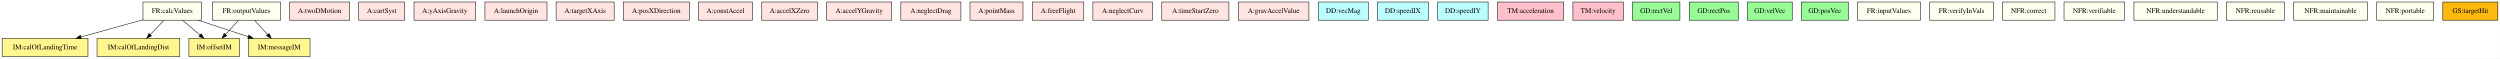
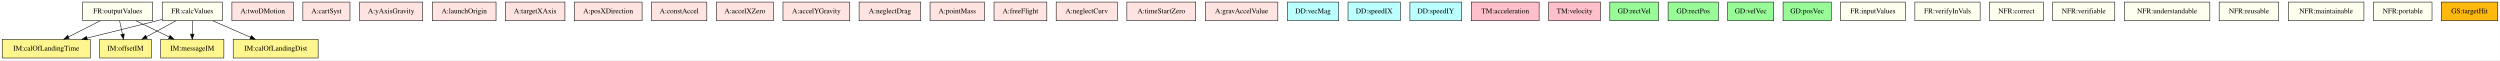
- <svg xmlns="http://www.w3.org/2000/svg" width="4953pt" height="116pt" viewBox="0.00 0.00 4952.50 116.00">
+ <svg xmlns="http://www.w3.org/2000/svg" width="4827pt" height="116pt" viewBox="0.00 0.00 4826.50 116.00">
  <g id="graph0" class="graph" transform="scale(1 1) rotate(0) translate(4 112)">
-     <polygon fill="white" stroke="transparent" points="-4,4 -4,-112 4948.5,-112 4948.5,4 -4,4" />
+     <polygon fill="white" stroke="transparent" points="-4,4 -4,-112 4822.5,-112 4822.5,4 -4,4" />
    <g id="node1" class="node">
-       <polygon fill="ivory" stroke="black" points="395,-108 279,-108 279,-72 395,-72 395,-108" />
-       <text text-anchor="middle" x="337" y="-86.3" font-family="Times,serif" font-size="14.00">FR:calcValues</text>
+       <polygon fill="ivory" stroke="black" points="425,-108 309,-108 309,-72 425,-72 425,-108" />
+       <text text-anchor="middle" x="367" y="-86.3" font-family="Times,serif" font-size="14.00">FR:calcValues</text>
    </g>
    <g id="node2" class="node">
      <polygon fill="#fff68f" stroke="black" points="170,-36 0,-36 0,0 170,0 170,-36" />
      <text text-anchor="middle" x="85" y="-14.3" font-family="Times,serif" font-size="14.00">IM:calOfLandingTime</text>
    </g>
    <g id="edge1" class="edge">
-       <path fill="none" stroke="black" d="M278.87,-72.85C242.29,-62.69 194.83,-49.51 156.02,-38.73" />
-       <polygon fill="black" stroke="black" points="156.93,-35.35 146.35,-36.04 155.05,-42.09 156.93,-35.35" />
+       <path fill="none" stroke="black" d="M308.76,-74.43C305.46,-73.61 302.19,-72.79 299,-72 254.22,-60.86 204.16,-48.46 163.72,-38.45" />
+       <polygon fill="black" stroke="black" points="164.47,-35.03 153.92,-36.03 162.79,-41.83 164.47,-35.03" />
    </g>
    <g id="node3" class="node">
-       <polygon fill="#fff68f" stroke="black" points="352,-36 188,-36 188,0 352,0 352,-36" />
-       <text text-anchor="middle" x="270" y="-14.3" font-family="Times,serif" font-size="14.00">IM:calOfLandingDist</text>
+       <polygon fill="#fff68f" stroke="black" points="610,-36 446,-36 446,0 610,0 610,-36" />
+       <text text-anchor="middle" x="528" y="-14.3" font-family="Times,serif" font-size="14.00">IM:calOfLandingDist</text>
    </g>
    <g id="edge2" class="edge">
-       <path fill="none" stroke="black" d="M320.44,-71.7C312.32,-63.22 302.41,-52.86 293.53,-43.58" />
-       <polygon fill="black" stroke="black" points="295.81,-40.91 286.37,-36.1 290.76,-45.75 295.81,-40.91" />
+       <path fill="none" stroke="black" d="M406.39,-71.88C428.39,-62.31 456.01,-50.3 479.36,-40.15" />
+       <polygon fill="black" stroke="black" points="480.97,-43.27 488.74,-36.07 478.18,-36.85 480.97,-43.27" />
    </g>
    <g id="node4" class="node">
-       <polygon fill="#fff68f" stroke="black" points="470,-36 370,-36 370,0 470,0 470,-36" />
-       <text text-anchor="middle" x="420" y="-14.3" font-family="Times,serif" font-size="14.00">IM:offsetIM</text>
+       <polygon fill="#fff68f" stroke="black" points="288,-36 188,-36 188,0 288,0 288,-36" />
+       <text text-anchor="middle" x="238" y="-14.3" font-family="Times,serif" font-size="14.00">IM:offsetIM</text>
    </g>
    <g id="edge3" class="edge">
-       <path fill="none" stroke="black" d="M357.52,-71.7C367.87,-62.97 380.59,-52.24 391.84,-42.75" />
-       <polygon fill="black" stroke="black" points="394.33,-45.23 399.72,-36.1 389.82,-39.88 394.33,-45.23" />
+       <path fill="none" stroke="black" d="M335.44,-71.88C318.34,-62.6 297.02,-51.03 278.68,-41.08" />
+       <polygon fill="black" stroke="black" points="280.14,-37.88 269.68,-36.19 276.8,-44.04 280.14,-37.88" />
    </g>
    <g id="node5" class="node">
-       <polygon fill="#fff68f" stroke="black" points="610,-36 488,-36 488,0 610,0 610,-36" />
-       <text text-anchor="middle" x="549" y="-14.3" font-family="Times,serif" font-size="14.00">IM:messageIM</text>
+       <polygon fill="#fff68f" stroke="black" points="428,-36 306,-36 306,0 428,0 428,-36" />
+       <text text-anchor="middle" x="367" y="-14.3" font-family="Times,serif" font-size="14.00">IM:messageIM</text>
    </g>
    <g id="edge4" class="edge">
-       <path fill="none" stroke="black" d="M388.59,-71.97C418.47,-62.1 456.26,-49.62 487.66,-39.25" />
-       <polygon fill="black" stroke="black" points="488.78,-42.57 497.18,-36.11 486.59,-35.92 488.78,-42.57" />
+       <path fill="none" stroke="black" d="M367,-71.7C367,-63.98 367,-54.71 367,-46.11" />
+       <polygon fill="black" stroke="black" points="370.5,-46.1 367,-36.1 363.5,-46.1 370.5,-46.1" />
    </g>
    <g id="node6" class="node">
-       <polygon fill="ivory" stroke="black" points="551.5,-108 416.5,-108 416.5,-72 551.5,-72 551.5,-108" />
-       <text text-anchor="middle" x="484" y="-86.3" font-family="Times,serif" font-size="14.00">FR:outputValues</text>
+       <polygon fill="ivory" stroke="black" points="290.5,-108 155.5,-108 155.5,-72 290.5,-72 290.5,-108" />
+       <text text-anchor="middle" x="223" y="-86.3" font-family="Times,serif" font-size="14.00">FR:outputValues</text>
    </g>
    <g id="edge5" class="edge">
-       <path fill="none" stroke="black" d="M468.18,-71.7C460.43,-63.22 450.96,-52.86 442.48,-43.58" />
-       <polygon fill="black" stroke="black" points="444.97,-41.12 435.64,-36.1 439.8,-45.85 444.97,-41.12" />
+       <path fill="none" stroke="black" d="M189.24,-71.88C170.78,-62.51 147.72,-50.81 127.98,-40.8" />
+       <polygon fill="black" stroke="black" points="129.39,-37.59 118.89,-36.19 126.22,-43.83 129.39,-37.59" />
    </g>
    <g id="edge6" class="edge">
-       <path fill="none" stroke="black" d="M500.07,-71.7C507.94,-63.22 517.56,-52.86 526.17,-43.58" />
-       <polygon fill="black" stroke="black" points="528.88,-45.81 533.12,-36.1 523.75,-41.05 528.88,-45.81" />
+       <path fill="none" stroke="black" d="M226.71,-71.7C228.36,-63.98 230.35,-54.71 232.19,-46.11" />
+       <polygon fill="black" stroke="black" points="235.66,-46.62 234.33,-36.1 228.82,-45.15 235.66,-46.62" />
+     </g>
+     <g id="edge7" class="edge">
+       <path fill="none" stroke="black" d="M258.23,-71.88C277.58,-62.47 301.77,-50.71 322.43,-40.67" />
+       <polygon fill="black" stroke="black" points="324.17,-43.71 331.64,-36.19 321.11,-37.41 324.17,-43.71" />
    </g>
    <g id="node7" class="node">
-       <polygon fill="mistyrose" stroke="black" points="688.5,-108 569.5,-108 569.5,-72 688.5,-72 688.5,-108" />
-       <text text-anchor="middle" x="629" y="-86.3" font-family="Times,serif" font-size="14.00">A:twoDMotion</text>
+       <polygon fill="mistyrose" stroke="black" points="562.5,-108 443.5,-108 443.5,-72 562.5,-72 562.5,-108" />
+       <text text-anchor="middle" x="503" y="-86.3" font-family="Times,serif" font-size="14.00">A:twoDMotion</text>
    </g>
    <g id="node8" class="node">
-       <polygon fill="mistyrose" stroke="black" points="797.5,-108 706.5,-108 706.5,-72 797.5,-72 797.5,-108" />
-       <text text-anchor="middle" x="752" y="-86.3" font-family="Times,serif" font-size="14.00">A:cartSyst</text>
+       <polygon fill="mistyrose" stroke="black" points="671.5,-108 580.5,-108 580.5,-72 671.5,-72 671.5,-108" />
+       <text text-anchor="middle" x="626" y="-86.3" font-family="Times,serif" font-size="14.00">A:cartSyst</text>
    </g>
    <g id="node9" class="node">
-       <polygon fill="mistyrose" stroke="black" points="938,-108 816,-108 816,-72 938,-72 938,-108" />
-       <text text-anchor="middle" x="877" y="-86.3" font-family="Times,serif" font-size="14.00">A:yAxisGravity</text>
+       <polygon fill="mistyrose" stroke="black" points="812,-108 690,-108 690,-72 812,-72 812,-108" />
+       <text text-anchor="middle" x="751" y="-86.3" font-family="Times,serif" font-size="14.00">A:yAxisGravity</text>
    </g>
    <g id="node10" class="node">
-       <polygon fill="mistyrose" stroke="black" points="1079.5,-108 956.5,-108 956.5,-72 1079.5,-72 1079.5,-108" />
-       <text text-anchor="middle" x="1018" y="-86.3" font-family="Times,serif" font-size="14.00">A:launchOrigin</text>
+       <polygon fill="mistyrose" stroke="black" points="953.5,-108 830.5,-108 830.5,-72 953.5,-72 953.5,-108" />
+       <text text-anchor="middle" x="892" y="-86.3" font-family="Times,serif" font-size="14.00">A:launchOrigin</text>
    </g>
    <g id="node11" class="node">
-       <polygon fill="mistyrose" stroke="black" points="1212.5,-108 1097.5,-108 1097.5,-72 1212.5,-72 1212.5,-108" />
-       <text text-anchor="middle" x="1155" y="-86.3" font-family="Times,serif" font-size="14.00">A:targetXAxis</text>
+       <polygon fill="mistyrose" stroke="black" points="1086.5,-108 971.5,-108 971.5,-72 1086.5,-72 1086.5,-108" />
+       <text text-anchor="middle" x="1029" y="-86.3" font-family="Times,serif" font-size="14.00">A:targetXAxis</text>
    </g>
    <g id="node12" class="node">
-       <polygon fill="mistyrose" stroke="black" points="1361.5,-108 1230.5,-108 1230.5,-72 1361.5,-72 1361.5,-108" />
-       <text text-anchor="middle" x="1296" y="-86.3" font-family="Times,serif" font-size="14.00">A:posXDirection</text>
+       <polygon fill="mistyrose" stroke="black" points="1235.5,-108 1104.5,-108 1104.5,-72 1235.5,-72 1235.5,-108" />
+       <text text-anchor="middle" x="1170" y="-86.3" font-family="Times,serif" font-size="14.00">A:posXDirection</text>
    </g>
    <g id="node13" class="node">
-       <polygon fill="mistyrose" stroke="black" points="1486.5,-108 1379.5,-108 1379.5,-72 1486.5,-72 1486.5,-108" />
-       <text text-anchor="middle" x="1433" y="-86.3" font-family="Times,serif" font-size="14.00">A:constAccel</text>
+       <polygon fill="mistyrose" stroke="black" points="1360.5,-108 1253.5,-108 1253.5,-72 1360.5,-72 1360.5,-108" />
+       <text text-anchor="middle" x="1307" y="-86.3" font-family="Times,serif" font-size="14.00">A:constAccel</text>
    </g>
    <g id="node14" class="node">
-       <polygon fill="mistyrose" stroke="black" points="1615,-108 1505,-108 1505,-72 1615,-72 1615,-108" />
-       <text text-anchor="middle" x="1560" y="-86.3" font-family="Times,serif" font-size="14.00">A:accelXZero</text>
+       <polygon fill="mistyrose" stroke="black" points="1489,-108 1379,-108 1379,-72 1489,-72 1489,-108" />
+       <text text-anchor="middle" x="1434" y="-86.3" font-family="Times,serif" font-size="14.00">A:accelXZero</text>
    </g>
    <g id="node15" class="node">
-       <polygon fill="mistyrose" stroke="black" points="1762.5,-108 1633.5,-108 1633.5,-72 1762.5,-72 1762.5,-108" />
-       <text text-anchor="middle" x="1698" y="-86.3" font-family="Times,serif" font-size="14.00">A:accelYGravity</text>
+       <polygon fill="mistyrose" stroke="black" points="1636.5,-108 1507.5,-108 1507.5,-72 1636.5,-72 1636.5,-108" />
+       <text text-anchor="middle" x="1572" y="-86.3" font-family="Times,serif" font-size="14.00">A:accelYGravity</text>
    </g>
    <g id="node16" class="node">
-       <polygon fill="mistyrose" stroke="black" points="1899.5,-108 1780.5,-108 1780.5,-72 1899.5,-72 1899.5,-108" />
-       <text text-anchor="middle" x="1840" y="-86.3" font-family="Times,serif" font-size="14.00">A:neglectDrag</text>
+       <polygon fill="mistyrose" stroke="black" points="1773.5,-108 1654.5,-108 1654.5,-72 1773.5,-72 1773.5,-108" />
+       <text text-anchor="middle" x="1714" y="-86.3" font-family="Times,serif" font-size="14.00">A:neglectDrag</text>
    </g>
    <g id="node17" class="node">
-       <polygon fill="mistyrose" stroke="black" points="2022.5,-108 1917.5,-108 1917.5,-72 2022.5,-72 2022.5,-108" />
-       <text text-anchor="middle" x="1970" y="-86.3" font-family="Times,serif" font-size="14.00">A:pointMass</text>
+       <polygon fill="mistyrose" stroke="black" points="1896.5,-108 1791.5,-108 1791.5,-72 1896.5,-72 1896.5,-108" />
+       <text text-anchor="middle" x="1844" y="-86.3" font-family="Times,serif" font-size="14.00">A:pointMass</text>
    </g>
    <g id="node18" class="node">
-       <polygon fill="mistyrose" stroke="black" points="2143,-108 2041,-108 2041,-72 2143,-72 2143,-108" />
-       <text text-anchor="middle" x="2092" y="-86.3" font-family="Times,serif" font-size="14.00">A:freeFlight</text>
+       <polygon fill="mistyrose" stroke="black" points="2017,-108 1915,-108 1915,-72 2017,-72 2017,-108" />
+       <text text-anchor="middle" x="1966" y="-86.3" font-family="Times,serif" font-size="14.00">A:freeFlight</text>
    </g>
    <g id="node19" class="node">
-       <polygon fill="mistyrose" stroke="black" points="2279,-108 2161,-108 2161,-72 2279,-72 2279,-108" />
-       <text text-anchor="middle" x="2220" y="-86.3" font-family="Times,serif" font-size="14.00">A:neglectCurv</text>
+       <polygon fill="mistyrose" stroke="black" points="2153,-108 2035,-108 2035,-72 2153,-72 2153,-108" />
+       <text text-anchor="middle" x="2094" y="-86.3" font-family="Times,serif" font-size="14.00">A:neglectCurv</text>
    </g>
    <g id="node20" class="node">
-       <polygon fill="mistyrose" stroke="black" points="2430.5,-108 2297.5,-108 2297.5,-72 2430.5,-72 2430.5,-108" />
-       <text text-anchor="middle" x="2364" y="-86.3" font-family="Times,serif" font-size="14.00">A:timeStartZero</text>
+       <polygon fill="mistyrose" stroke="black" points="2304.5,-108 2171.5,-108 2171.5,-72 2304.5,-72 2304.5,-108" />
+       <text text-anchor="middle" x="2238" y="-86.3" font-family="Times,serif" font-size="14.00">A:timeStartZero</text>
    </g>
    <g id="node21" class="node">
-       <polygon fill="mistyrose" stroke="black" points="2589,-108 2449,-108 2449,-72 2589,-72 2589,-108" />
-       <text text-anchor="middle" x="2519" y="-86.3" font-family="Times,serif" font-size="14.00">A:gravAccelValue</text>
+       <polygon fill="mistyrose" stroke="black" points="2463,-108 2323,-108 2323,-72 2463,-72 2463,-108" />
+       <text text-anchor="middle" x="2393" y="-86.3" font-family="Times,serif" font-size="14.00">A:gravAccelValue</text>
    </g>
    <g id="node22" class="node">
-       <polygon fill="#bbffff" stroke="black" points="2706.5,-108 2607.5,-108 2607.5,-72 2706.5,-72 2706.5,-108" />
-       <text text-anchor="middle" x="2657" y="-86.3" font-family="Times,serif" font-size="14.00">DD:vecMag</text>
+       <polygon fill="#bbffff" stroke="black" points="2580.5,-108 2481.5,-108 2481.5,-72 2580.5,-72 2580.5,-108" />
+       <text text-anchor="middle" x="2531" y="-86.3" font-family="Times,serif" font-size="14.00">DD:vecMag</text>
    </g>
    <g id="node23" class="node">
-       <polygon fill="#bbffff" stroke="black" points="2825.5,-108 2724.5,-108 2724.5,-72 2825.5,-72 2825.5,-108" />
-       <text text-anchor="middle" x="2775" y="-86.3" font-family="Times,serif" font-size="14.00">DD:speedIX</text>
+       <polygon fill="#bbffff" stroke="black" points="2699.5,-108 2598.5,-108 2598.5,-72 2699.5,-72 2699.5,-108" />
+       <text text-anchor="middle" x="2649" y="-86.3" font-family="Times,serif" font-size="14.00">DD:speedIX</text>
    </g>
    <g id="node24" class="node">
-       <polygon fill="#bbffff" stroke="black" points="2944,-108 2844,-108 2844,-72 2944,-72 2944,-108" />
-       <text text-anchor="middle" x="2894" y="-86.3" font-family="Times,serif" font-size="14.00">DD:speedIY</text>
+       <polygon fill="#bbffff" stroke="black" points="2818,-108 2718,-108 2718,-72 2818,-72 2818,-108" />
+       <text text-anchor="middle" x="2768" y="-86.3" font-family="Times,serif" font-size="14.00">DD:speedIY</text>
    </g>
    <g id="node25" class="node">
-       <polygon fill="pink" stroke="black" points="3093.5,-108 2962.5,-108 2962.5,-72 3093.5,-72 3093.5,-108" />
-       <text text-anchor="middle" x="3028" y="-86.3" font-family="Times,serif" font-size="14.00">TM:acceleration</text>
+       <polygon fill="pink" stroke="black" points="2967.5,-108 2836.5,-108 2836.5,-72 2967.5,-72 2967.5,-108" />
+       <text text-anchor="middle" x="2902" y="-86.3" font-family="Times,serif" font-size="14.00">TM:acceleration</text>
    </g>
    <g id="node26" class="node">
-       <polygon fill="pink" stroke="black" points="3212,-108 3112,-108 3112,-72 3212,-72 3212,-108" />
-       <text text-anchor="middle" x="3162" y="-86.3" font-family="Times,serif" font-size="14.00">TM:velocity</text>
+       <polygon fill="pink" stroke="black" points="3086,-108 2986,-108 2986,-72 3086,-72 3086,-108" />
+       <text text-anchor="middle" x="3036" y="-86.3" font-family="Times,serif" font-size="14.00">TM:velocity</text>
    </g>
    <g id="node27" class="node">
-       <polygon fill="palegreen" stroke="black" points="3324,-108 3230,-108 3230,-72 3324,-72 3324,-108" />
-       <text text-anchor="middle" x="3277" y="-86.3" font-family="Times,serif" font-size="14.00">GD:rectVel</text>
+       <polygon fill="palegreen" stroke="black" points="3198,-108 3104,-108 3104,-72 3198,-72 3198,-108" />
+       <text text-anchor="middle" x="3151" y="-86.3" font-family="Times,serif" font-size="14.00">GD:rectVel</text>
    </g>
    <g id="node28" class="node">
-       <polygon fill="palegreen" stroke="black" points="3439.5,-108 3342.5,-108 3342.5,-72 3439.5,-72 3439.5,-108" />
-       <text text-anchor="middle" x="3391" y="-86.3" font-family="Times,serif" font-size="14.00">GD:rectPos</text>
+       <polygon fill="palegreen" stroke="black" points="3313.5,-108 3216.5,-108 3216.5,-72 3313.5,-72 3313.5,-108" />
+       <text text-anchor="middle" x="3265" y="-86.3" font-family="Times,serif" font-size="14.00">GD:rectPos</text>
    </g>
    <g id="node29" class="node">
-       <polygon fill="palegreen" stroke="black" points="3546.5,-108 3457.5,-108 3457.5,-72 3546.5,-72 3546.5,-108" />
-       <text text-anchor="middle" x="3502" y="-86.3" font-family="Times,serif" font-size="14.00">GD:velVec</text>
+       <polygon fill="palegreen" stroke="black" points="3420.5,-108 3331.5,-108 3331.5,-72 3420.5,-72 3420.5,-108" />
+       <text text-anchor="middle" x="3376" y="-86.3" font-family="Times,serif" font-size="14.00">GD:velVec</text>
    </g>
    <g id="node30" class="node">
-       <polygon fill="palegreen" stroke="black" points="3657.5,-108 3564.5,-108 3564.5,-72 3657.5,-72 3657.5,-108" />
-       <text text-anchor="middle" x="3611" y="-86.3" font-family="Times,serif" font-size="14.00">GD:posVec</text>
+       <polygon fill="palegreen" stroke="black" points="3531.5,-108 3438.5,-108 3438.5,-72 3531.5,-72 3531.5,-108" />
+       <text text-anchor="middle" x="3485" y="-86.3" font-family="Times,serif" font-size="14.00">GD:posVec</text>
    </g>
    <g id="node31" class="node">
-       <polygon fill="ivory" stroke="black" points="3800.5,-108 3675.5,-108 3675.5,-72 3800.5,-72 3800.5,-108" />
-       <text text-anchor="middle" x="3738" y="-86.3" font-family="Times,serif" font-size="14.00">FR:inputValues</text>
+       <polygon fill="ivory" stroke="black" points="3674.5,-108 3549.5,-108 3549.5,-72 3674.5,-72 3674.5,-108" />
+       <text text-anchor="middle" x="3612" y="-86.3" font-family="Times,serif" font-size="14.00">FR:inputValues</text>
    </g>
    <g id="node32" class="node">
-       <polygon fill="ivory" stroke="black" points="3945,-108 3819,-108 3819,-72 3945,-72 3945,-108" />
-       <text text-anchor="middle" x="3882" y="-86.3" font-family="Times,serif" font-size="14.00">FR:verifyInVals</text>
+       <polygon fill="ivory" stroke="black" points="3819,-108 3693,-108 3693,-72 3819,-72 3819,-108" />
+       <text text-anchor="middle" x="3756" y="-86.3" font-family="Times,serif" font-size="14.00">FR:verifyInVals</text>
    </g>
    <g id="node33" class="node">
-       <polygon fill="ivory" stroke="black" points="4067,-108 3963,-108 3963,-72 4067,-72 4067,-108" />
-       <text text-anchor="middle" x="4015" y="-86.3" font-family="Times,serif" font-size="14.00">NFR:correct</text>
+       <polygon fill="ivory" stroke="black" points="3941,-108 3837,-108 3837,-72 3941,-72 3941,-108" />
+       <text text-anchor="middle" x="3889" y="-86.3" font-family="Times,serif" font-size="14.00">NFR:correct</text>
    </g>
    <g id="node34" class="node">
-       <polygon fill="ivory" stroke="black" points="4205,-108 4085,-108 4085,-72 4205,-72 4205,-108" />
-       <text text-anchor="middle" x="4145" y="-86.3" font-family="Times,serif" font-size="14.00">NFR:verifiable</text>
+       <polygon fill="ivory" stroke="black" points="4079,-108 3959,-108 3959,-72 4079,-72 4079,-108" />
+       <text text-anchor="middle" x="4019" y="-86.3" font-family="Times,serif" font-size="14.00">NFR:verifiable</text>
    </g>
    <g id="node35" class="node">
-       <polygon fill="ivory" stroke="black" points="4388.5,-108 4223.5,-108 4223.5,-72 4388.5,-72 4388.5,-108" />
-       <text text-anchor="middle" x="4306" y="-86.3" font-family="Times,serif" font-size="14.00">NFR:understandable</text>
+       <polygon fill="ivory" stroke="black" points="4262.5,-108 4097.5,-108 4097.5,-72 4262.5,-72 4262.5,-108" />
+       <text text-anchor="middle" x="4180" y="-86.3" font-family="Times,serif" font-size="14.00">NFR:understandable</text>
    </g>
    <g id="node36" class="node">
-       <polygon fill="ivory" stroke="black" points="4521.5,-108 4406.5,-108 4406.5,-72 4521.5,-72 4521.5,-108" />
-       <text text-anchor="middle" x="4464" y="-86.3" font-family="Times,serif" font-size="14.00">NFR:reusable</text>
+       <polygon fill="ivory" stroke="black" points="4395.5,-108 4280.5,-108 4280.5,-72 4395.5,-72 4395.5,-108" />
+       <text text-anchor="middle" x="4338" y="-86.3" font-family="Times,serif" font-size="14.00">NFR:reusable</text>
    </g>
    <g id="node37" class="node">
-       <polygon fill="ivory" stroke="black" points="4686,-108 4540,-108 4540,-72 4686,-72 4686,-108" />
-       <text text-anchor="middle" x="4613" y="-86.3" font-family="Times,serif" font-size="14.00">NFR:maintainable</text>
+       <polygon fill="ivory" stroke="black" points="4560,-108 4414,-108 4414,-72 4560,-72 4560,-108" />
+       <text text-anchor="middle" x="4487" y="-86.3" font-family="Times,serif" font-size="14.00">NFR:maintainable</text>
    </g>
    <g id="node38" class="node">
-       <polygon fill="ivory" stroke="black" points="4817.5,-108 4704.5,-108 4704.5,-72 4817.5,-72 4817.5,-108" />
-       <text text-anchor="middle" x="4761" y="-86.3" font-family="Times,serif" font-size="14.00">NFR:portable</text>
+       <polygon fill="ivory" stroke="black" points="4691.5,-108 4578.5,-108 4578.5,-72 4691.5,-72 4691.5,-108" />
+       <text text-anchor="middle" x="4635" y="-86.3" font-family="Times,serif" font-size="14.00">NFR:portable</text>
    </g>
    <g id="node39" class="node">
-       <polygon fill="#ffb90f" stroke="black" points="4944.5,-108 4835.5,-108 4835.5,-72 4944.5,-72 4944.5,-108" />
-       <text text-anchor="middle" x="4890" y="-86.3" font-family="Times,serif" font-size="14.00">GS:targetHit</text>
+       <polygon fill="#ffb90f" stroke="black" points="4818.5,-108 4709.5,-108 4709.5,-72 4818.5,-72 4818.5,-108" />
+       <text text-anchor="middle" x="4764" y="-86.3" font-family="Times,serif" font-size="14.00">GS:targetHit</text>
    </g>
  </g>
</svg>
